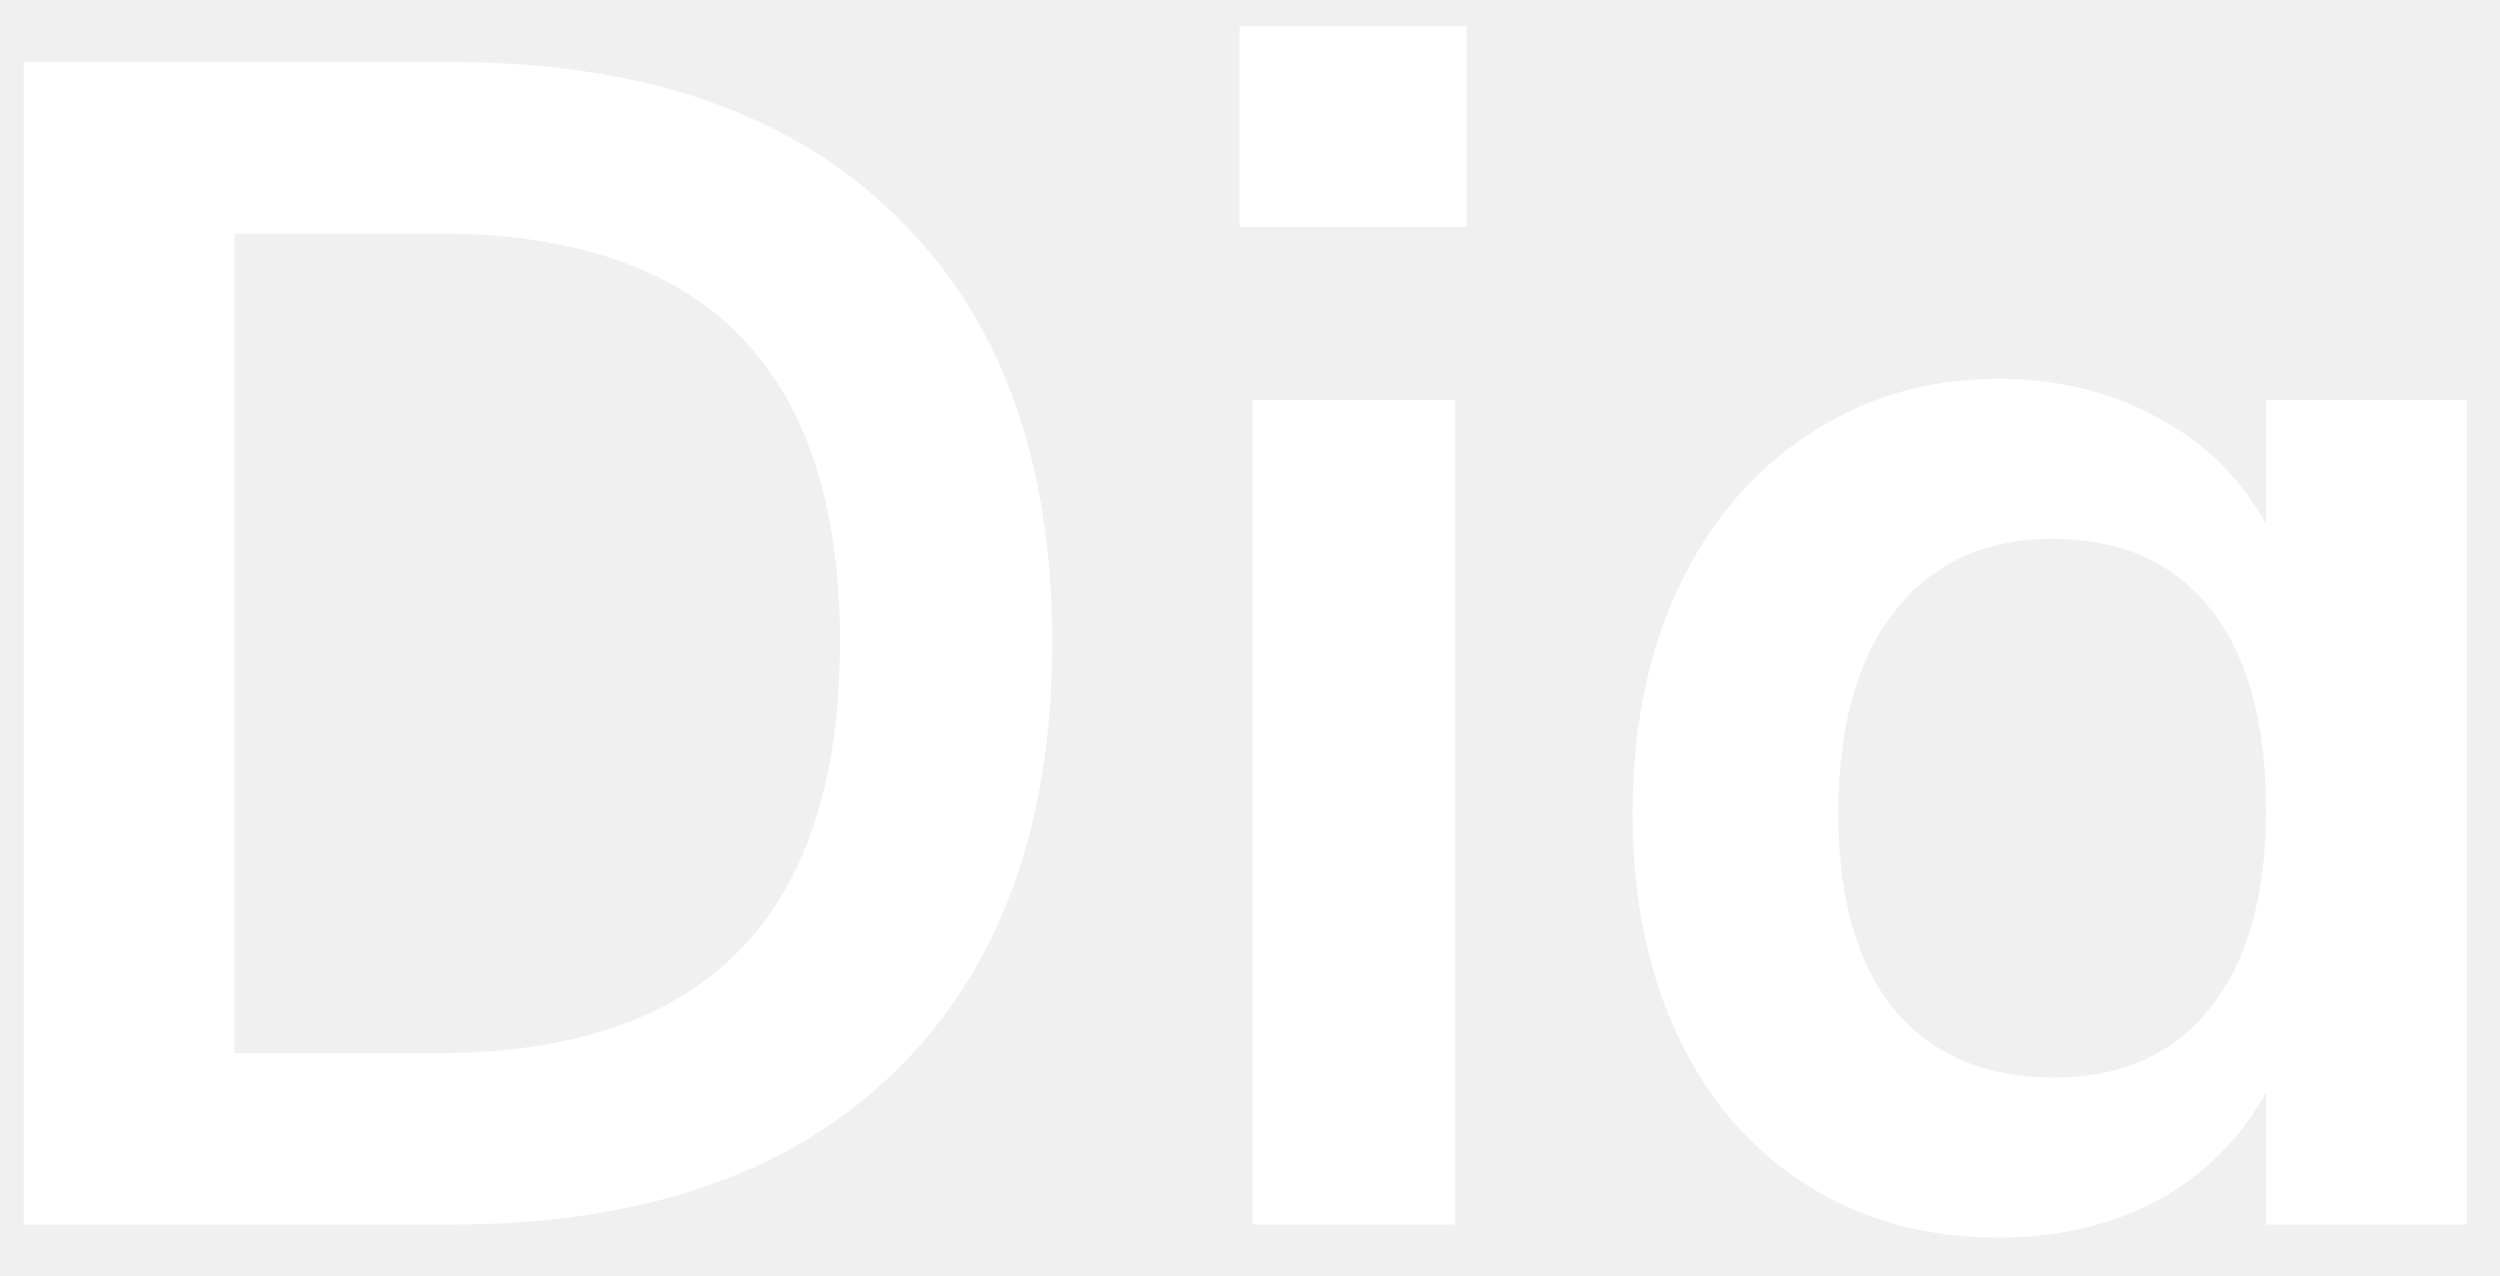
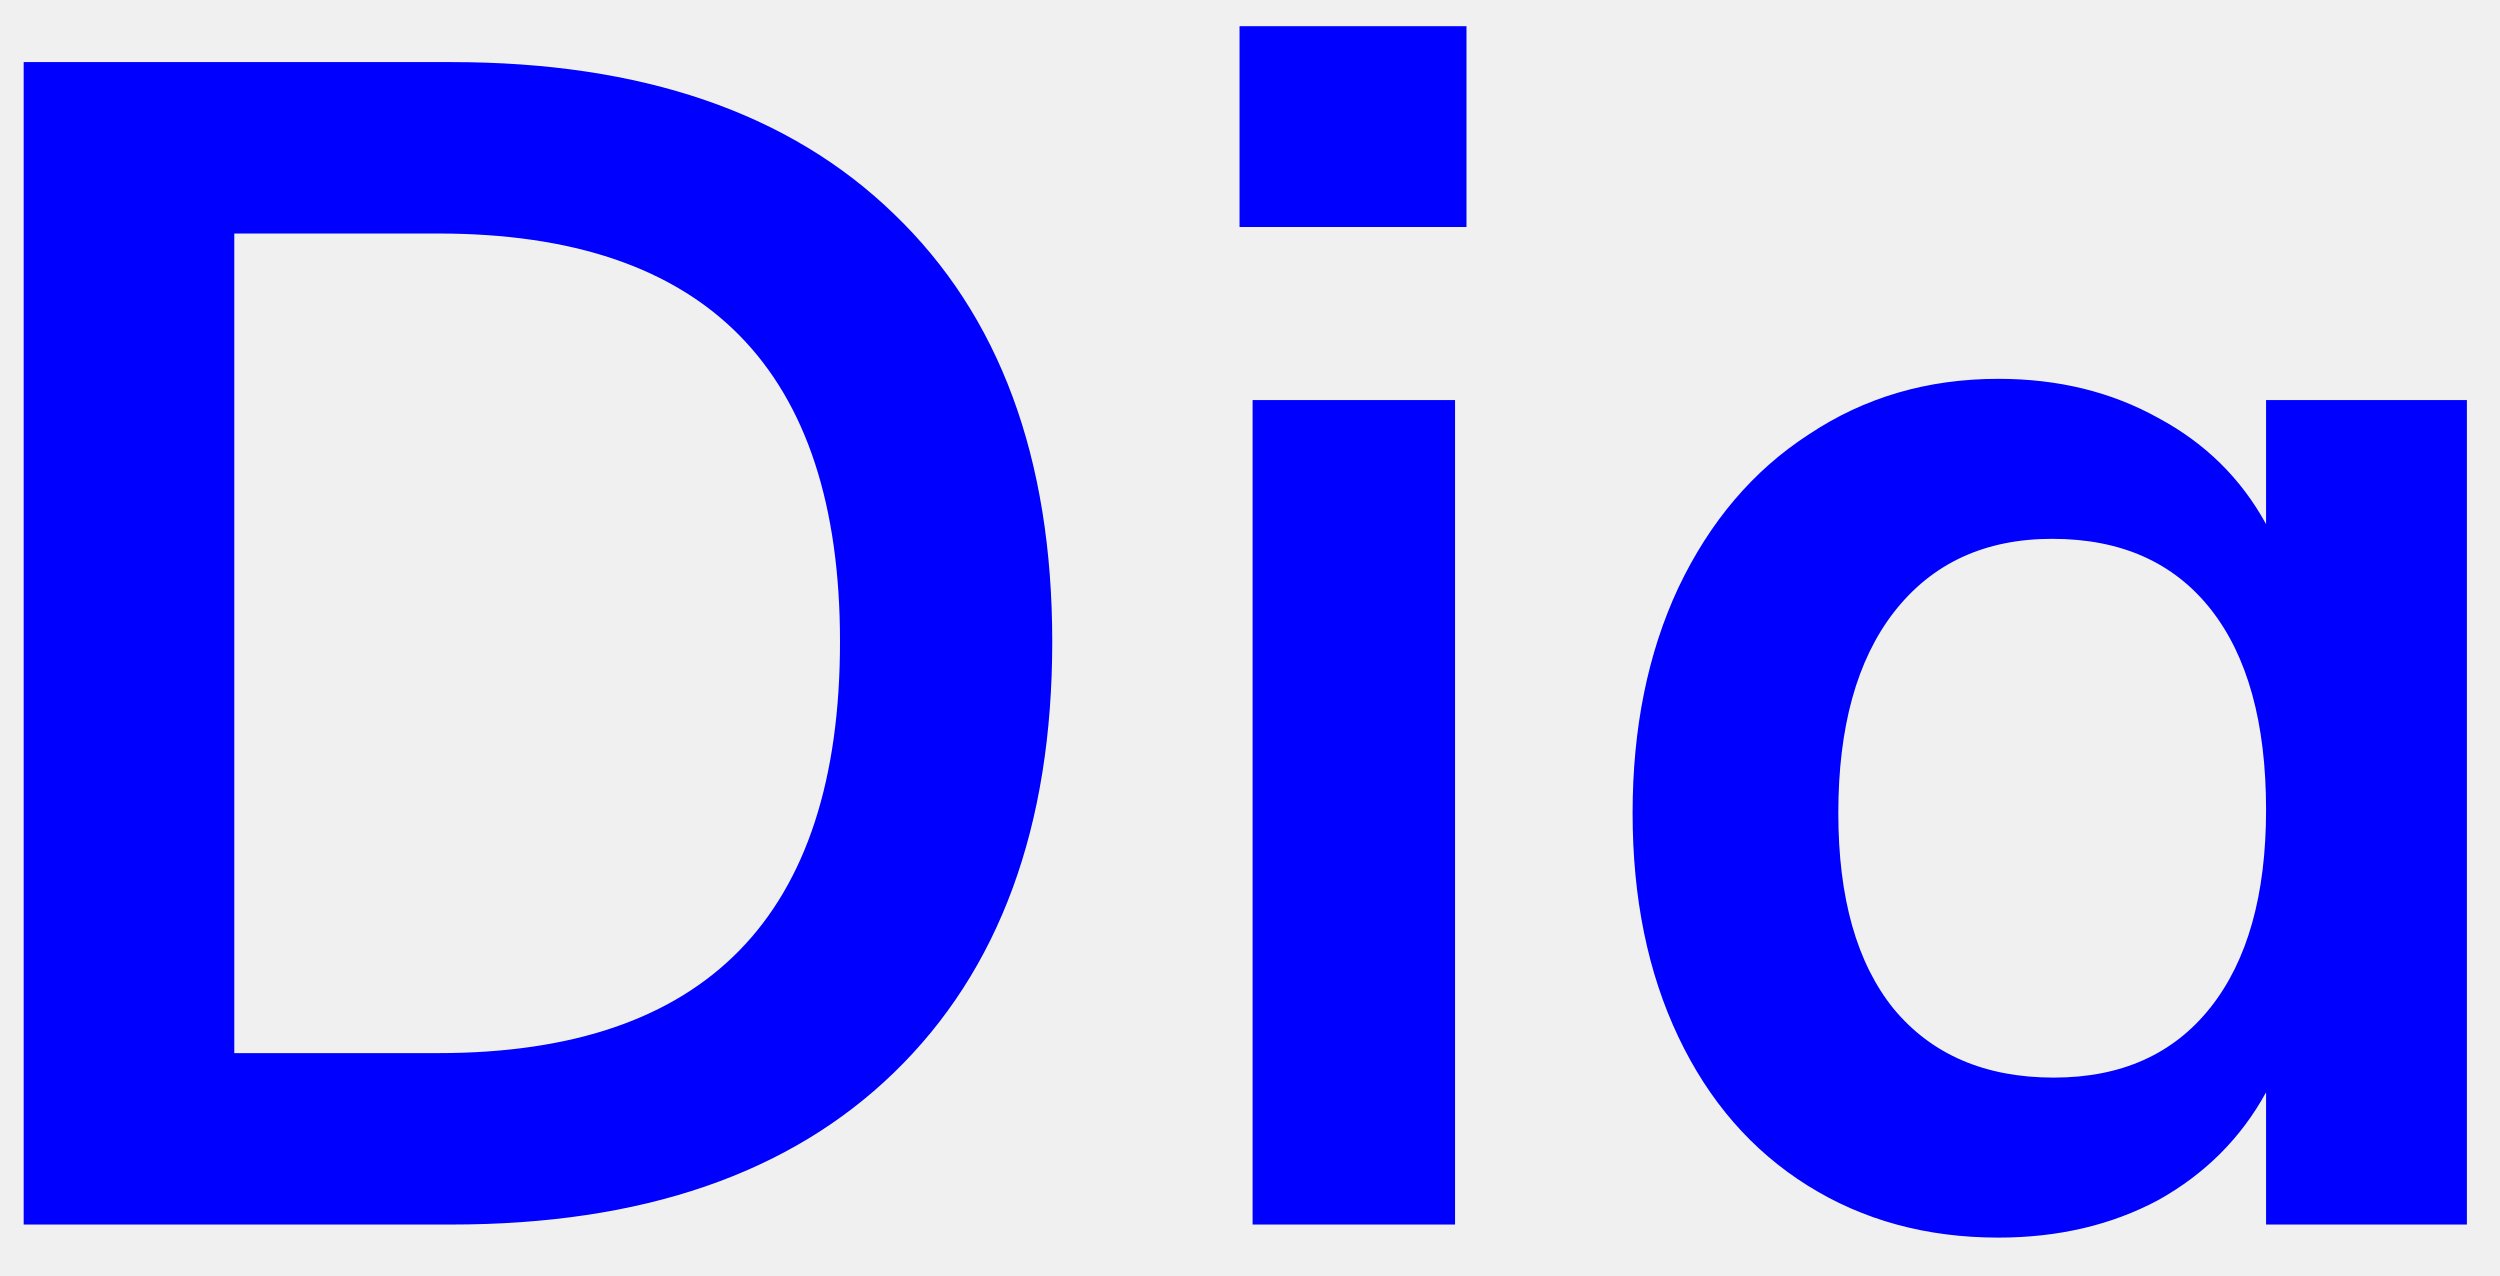
<svg xmlns="http://www.w3.org/2000/svg" width="49" height="25" viewBox="0 0 49 25" fill="none">
-   <path d="M0.464 1.217H8.848C12.581 1.217 15.472 2.209 17.52 4.193C19.589 6.177 20.624 8.972 20.624 12.577C20.624 16.204 19.589 19.02 17.52 21.025C15.472 23.009 12.581 24.001 8.848 24.001H0.464V1.217ZM8.592 20.641C13.84 20.641 16.464 17.953 16.464 12.577C16.464 7.244 13.84 4.577 8.592 4.577H4.592V20.641H8.592ZM24.551 7.841H28.519V24.001H24.551V7.841ZM28.743 0.513V4.449H24.295V0.513H28.743ZM48.351 7.841V24.001H44.415V21.409C43.924 22.305 43.22 23.009 42.303 23.521C41.385 24.012 40.34 24.257 39.167 24.257C37.759 24.257 36.511 23.916 35.423 23.233C34.335 22.55 33.492 21.58 32.895 20.321C32.297 19.062 31.999 17.601 31.999 15.937C31.999 14.273 32.297 12.801 32.895 11.521C33.513 10.22 34.367 9.217 35.455 8.513C36.543 7.788 37.78 7.425 39.167 7.425C40.34 7.425 41.385 7.681 42.303 8.193C43.22 8.684 43.924 9.377 44.415 10.273V7.841H48.351ZM40.255 21.121C41.577 21.121 42.601 20.662 43.327 19.745C44.052 18.828 44.415 17.537 44.415 15.873C44.415 14.166 44.052 12.854 43.327 11.937C42.601 11.02 41.567 10.561 40.223 10.561C38.9 10.561 37.865 11.041 37.119 12.001C36.393 12.94 36.031 14.252 36.031 15.937C36.031 17.601 36.393 18.881 37.119 19.777C37.865 20.673 38.911 21.121 40.255 21.121Z" fill="white" />
+   <path d="M0.464 1.217H8.848C12.581 1.217 15.472 2.209 17.52 4.193C19.589 6.177 20.624 8.972 20.624 12.577C20.624 16.204 19.589 19.02 17.52 21.025C15.472 23.009 12.581 24.001 8.848 24.001H0.464V1.217ZM8.592 20.641C13.84 20.641 16.464 17.953 16.464 12.577C16.464 7.244 13.84 4.577 8.592 4.577H4.592V20.641H8.592ZM24.551 7.841H28.519V24.001H24.551V7.841ZM28.743 0.513V4.449H24.295V0.513H28.743ZM48.351 7.841V24.001H44.415V21.409C43.924 22.305 43.22 23.009 42.303 23.521C41.385 24.012 40.34 24.257 39.167 24.257C37.759 24.257 36.511 23.916 35.423 23.233C34.335 22.55 33.492 21.58 32.895 20.321C32.297 19.062 31.999 17.601 31.999 15.937C31.999 14.273 32.297 12.801 32.895 11.521C33.513 10.22 34.367 9.217 35.455 8.513C36.543 7.788 37.78 7.425 39.167 7.425C40.34 7.425 41.385 7.681 42.303 8.193C43.22 8.684 43.924 9.377 44.415 10.273V7.841H48.351ZM40.255 21.121C41.577 21.121 42.601 20.662 43.327 19.745C44.052 18.828 44.415 17.537 44.415 15.873C44.415 14.166 44.052 12.854 43.327 11.937C42.601 11.02 41.567 10.561 40.223 10.561C38.9 10.561 37.865 11.041 37.119 12.001C36.393 12.94 36.031 14.252 36.031 15.937C36.031 17.601 36.393 18.881 37.119 19.777C37.865 20.673 38.911 21.121 40.255 21.121Z" fill="blue" />
</svg>
